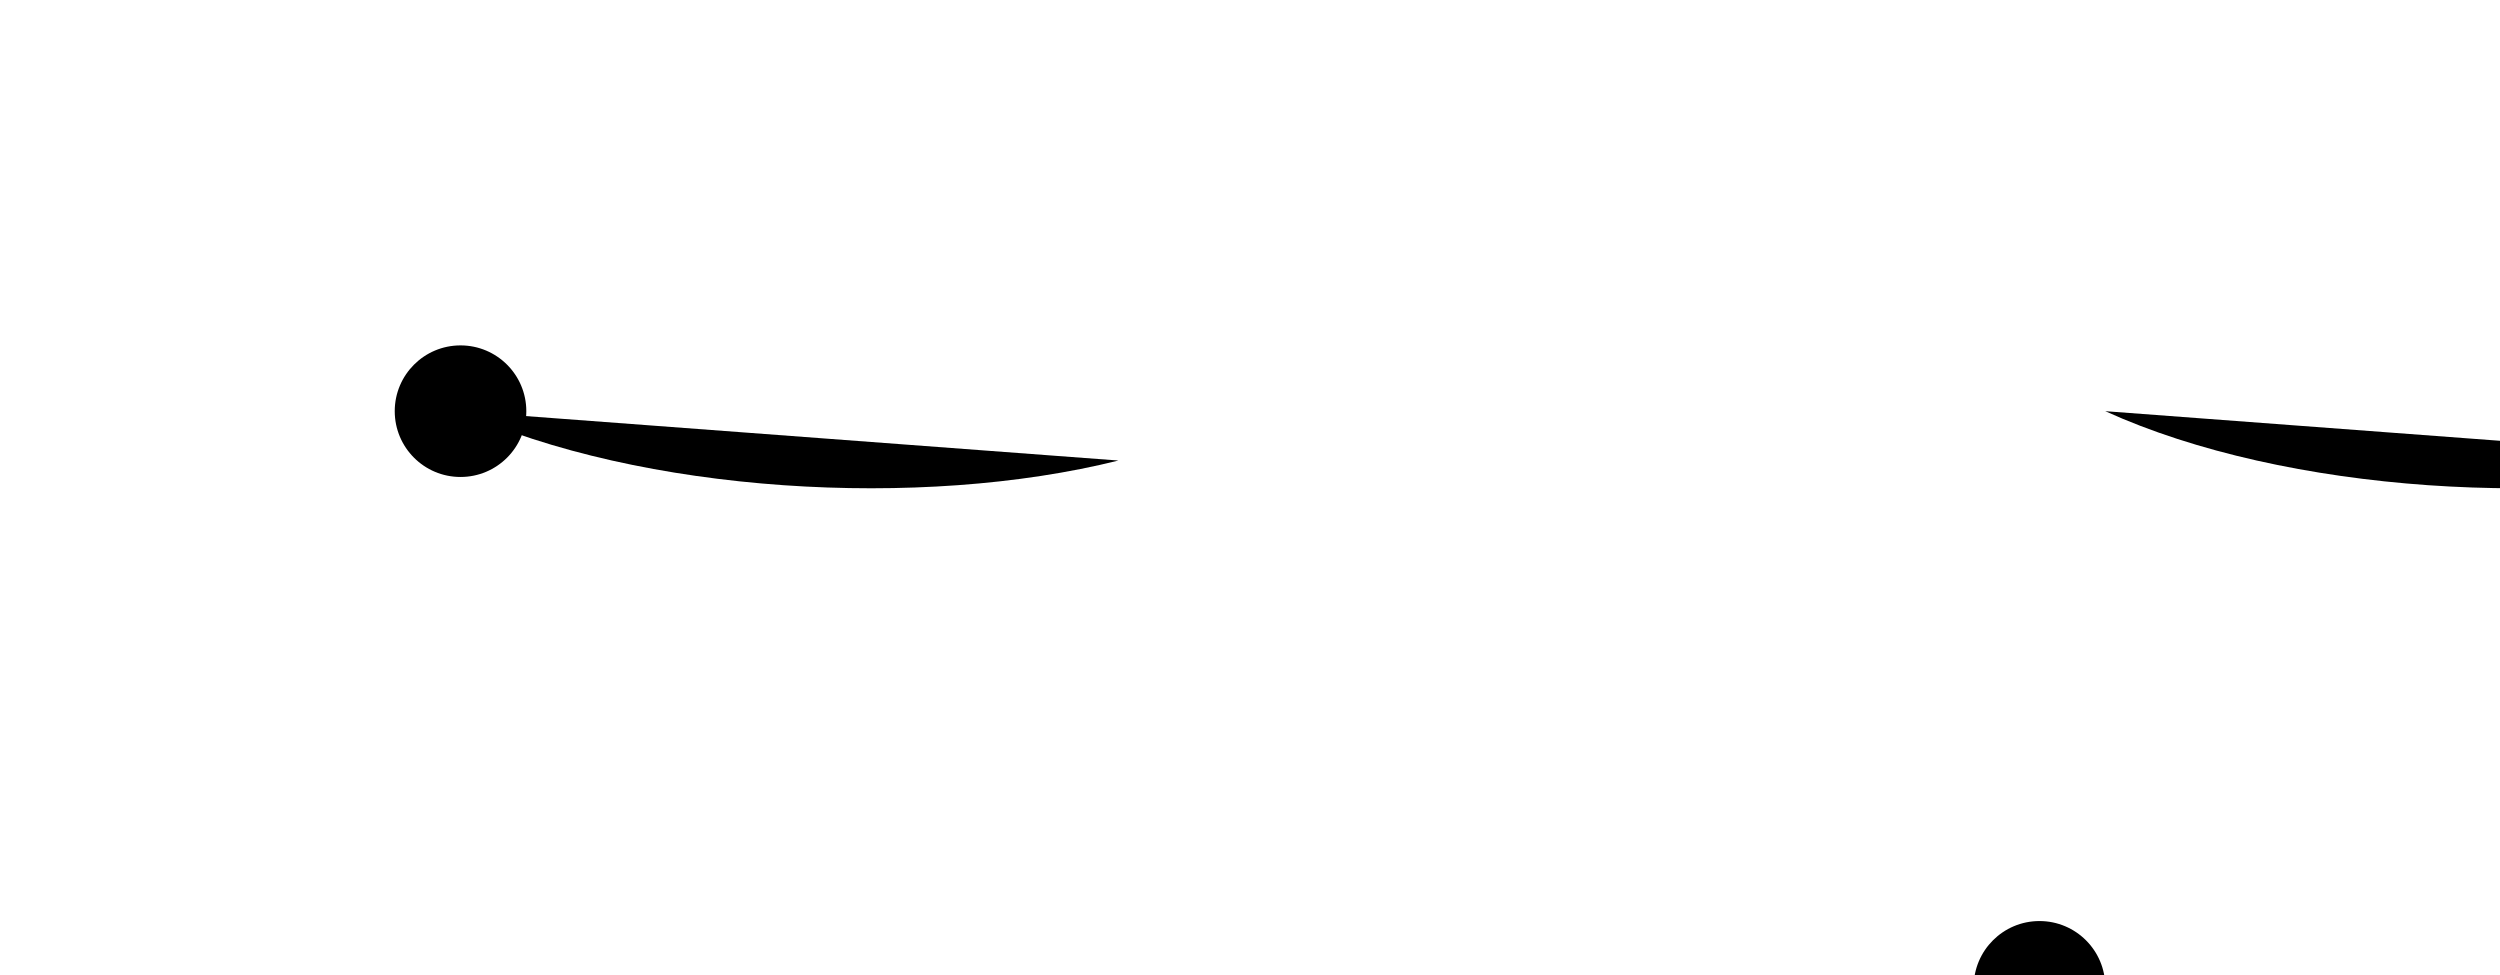
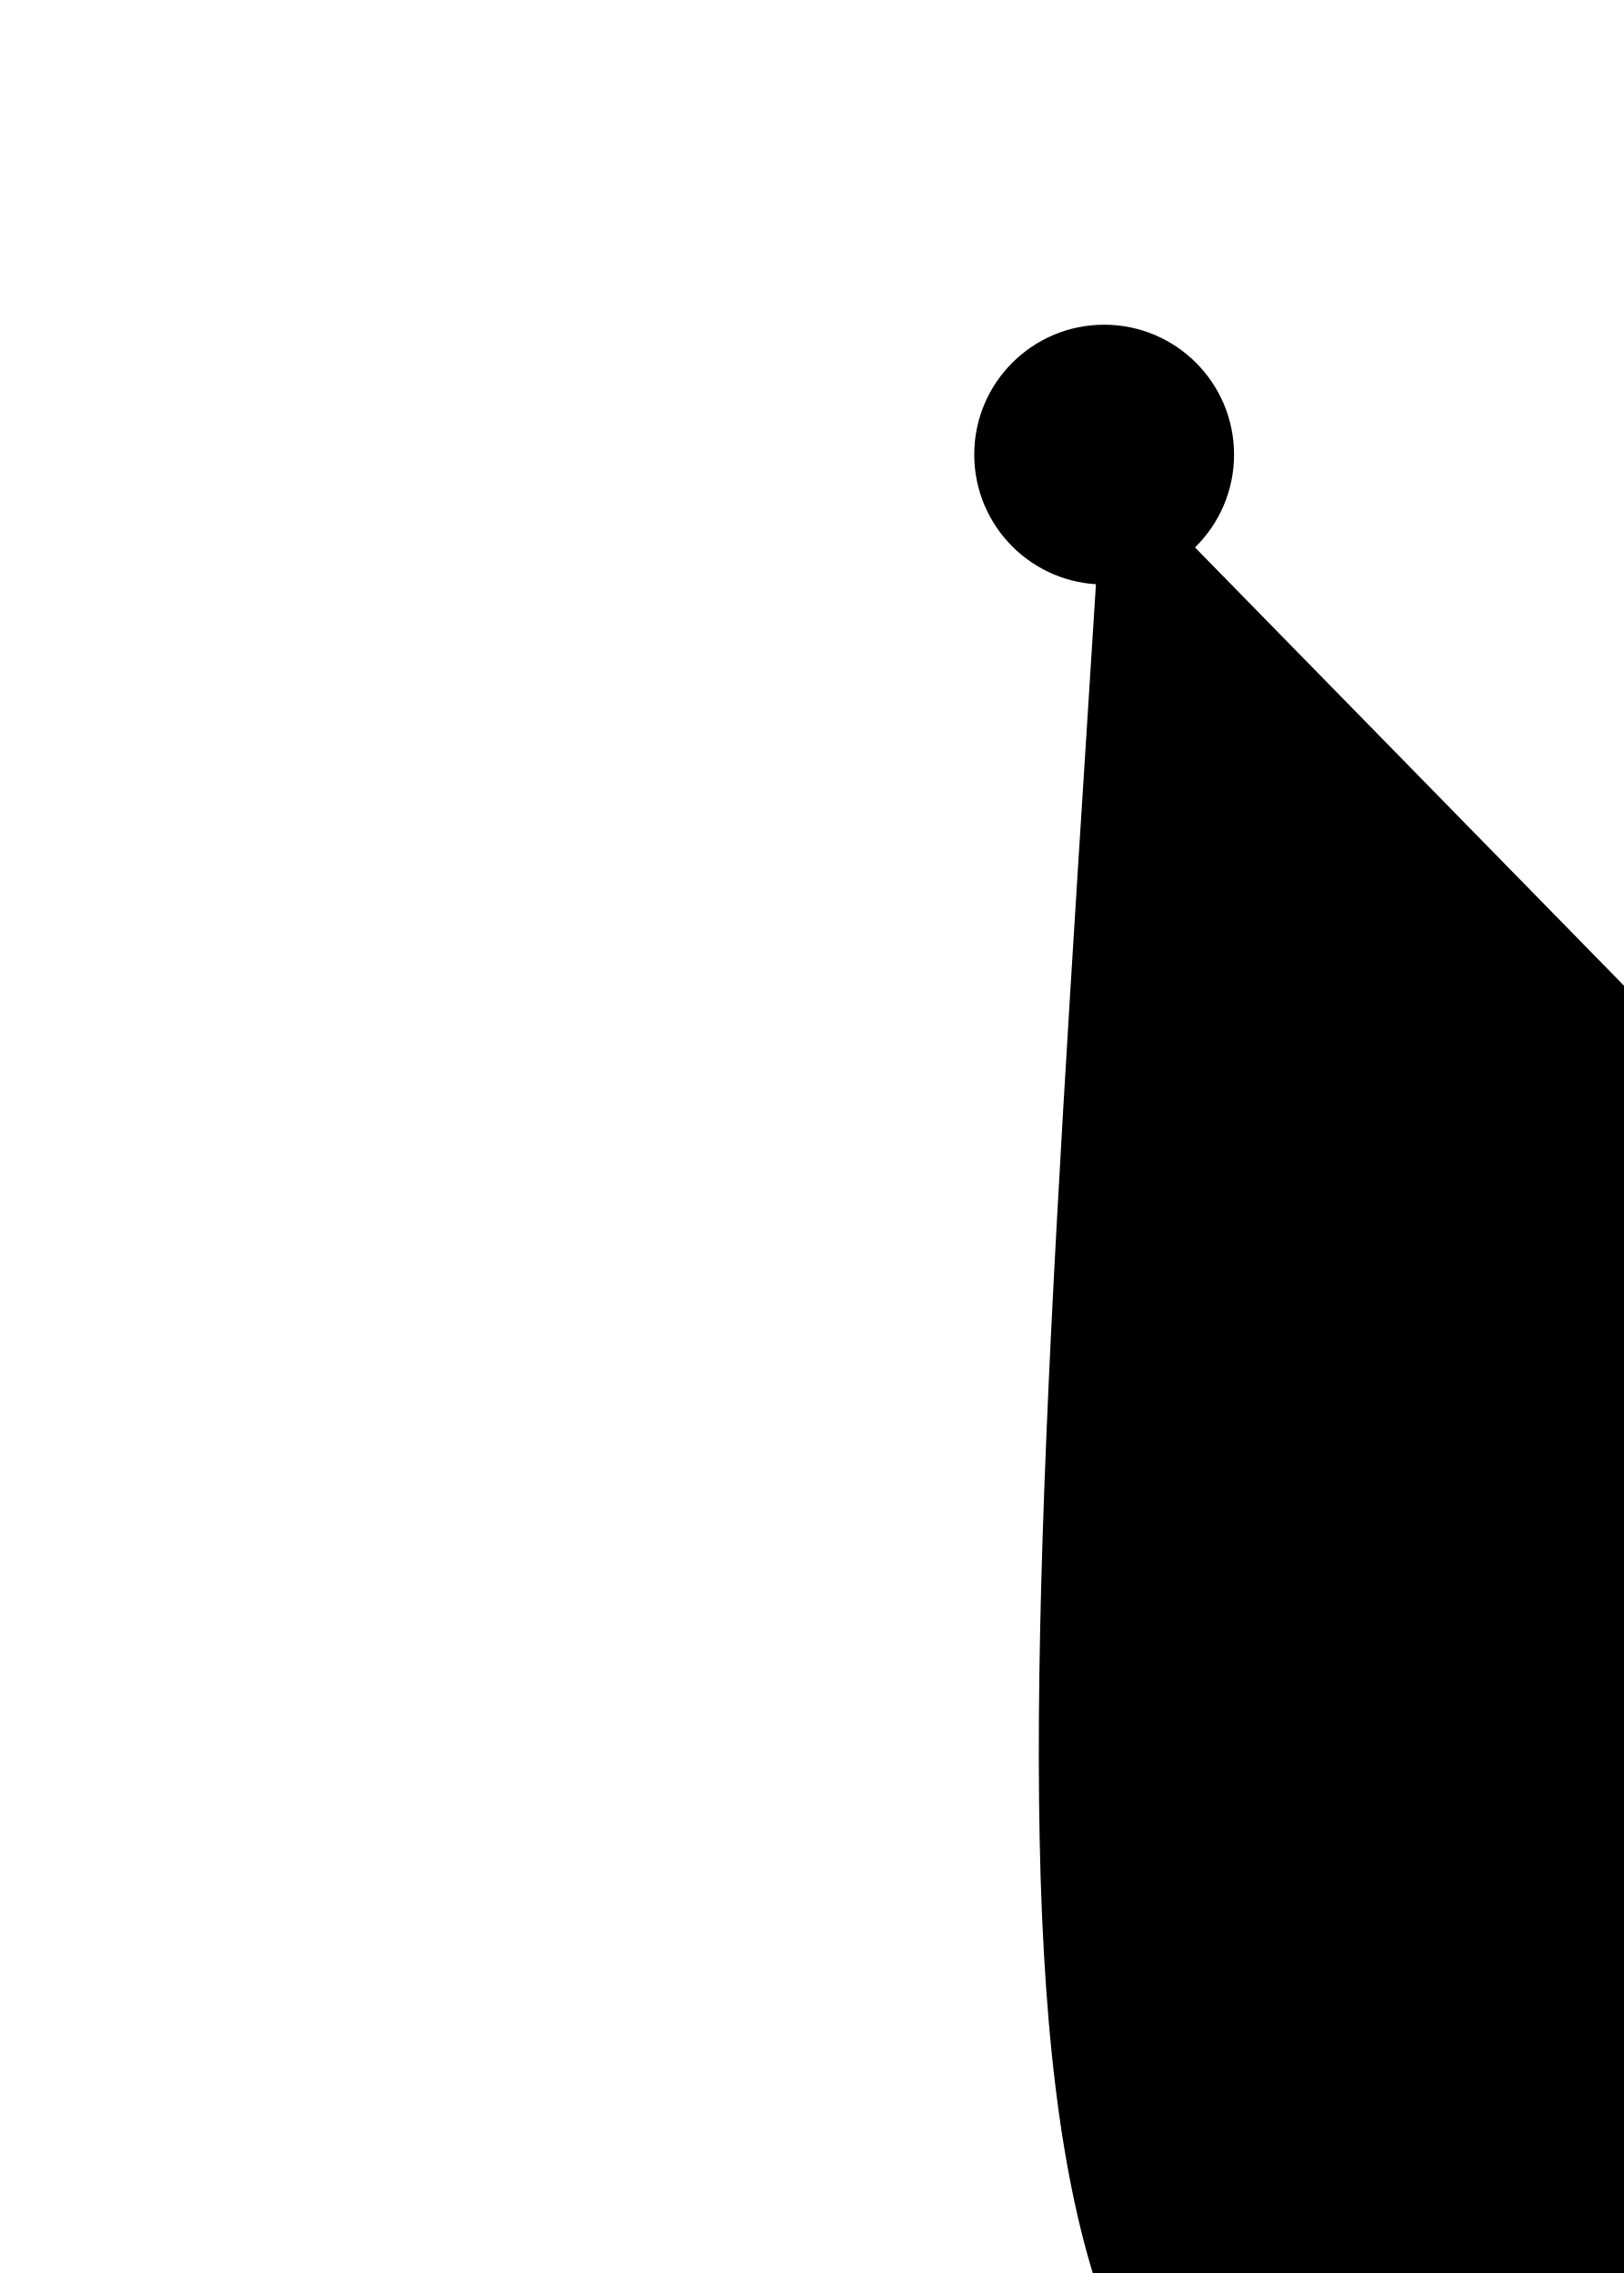
<svg xmlns="http://www.w3.org/2000/svg" baseProfile="full" height="100%" version="1.1" width="100%">
  <defs />
-   <line class="stroke-diagram--bounding-box" x1="1" x2="199" y1="1" y2="1" />
+   <line class="stroke-diagram--bounding-box" x1="1" x2="99" y1="1" y2="1" />
  <line class="stroke-diagram--bounding-box" x1="1" x2="1" y1="1" y2="99" />
-   <line class="stroke-diagram--bounding-box" x1="1" x2="199" y1="99" y2="99" />
-   <line class="stroke-diagram--guide-line" x1="0" x2="200" y1="50" y2="50" />
+   <line class="stroke-diagram--bounding-box" x1="1" x2="99" y1="99" y2="99" />
+   <line class="stroke-diagram--guide-line" x1="0" x2="100" y1="50" y2="50" />
  <line class="stroke-diagram--guide-line" x1="50" x2="50" y1="1" y2="99" />
  <line class="stroke-diagram--bounding-box" x1="99" x2="99" y1="1" y2="99" />
-   <path class="stroke_order_diagram--current-path" d="M 28 25 C 39 30 56 31 68 28" />
-   <circle class="stroke_order_diagram--path-start" cx="28" cy="25" r="4" />
-   <line class="stroke-diagram--guide-line" x1="150" x2="150" y1="1" y2="99" />
-   <line class="stroke-diagram--bounding-box" x1="199" x2="199" y1="1" y2="99" />
-   <path class="stroke_order_diagram--existing-path" d="M 128 25 C 139 30 156 31 168 28" />
-   <path class="stroke_order_diagram--current-path" d="M 124 60 C 114 81 138 82 176 79" />
-   <circle class="stroke_order_diagram--path-start" cx="124" cy="60" r="4" />
+   <path class="stroke_order_diagram--current-path" d="M 34 14 C 31 62 29 78 46 80 61 83 74 70 80 61" />
+   <circle class="stroke_order_diagram--path-start" cx="34" cy="14" r="4" />
</svg>
